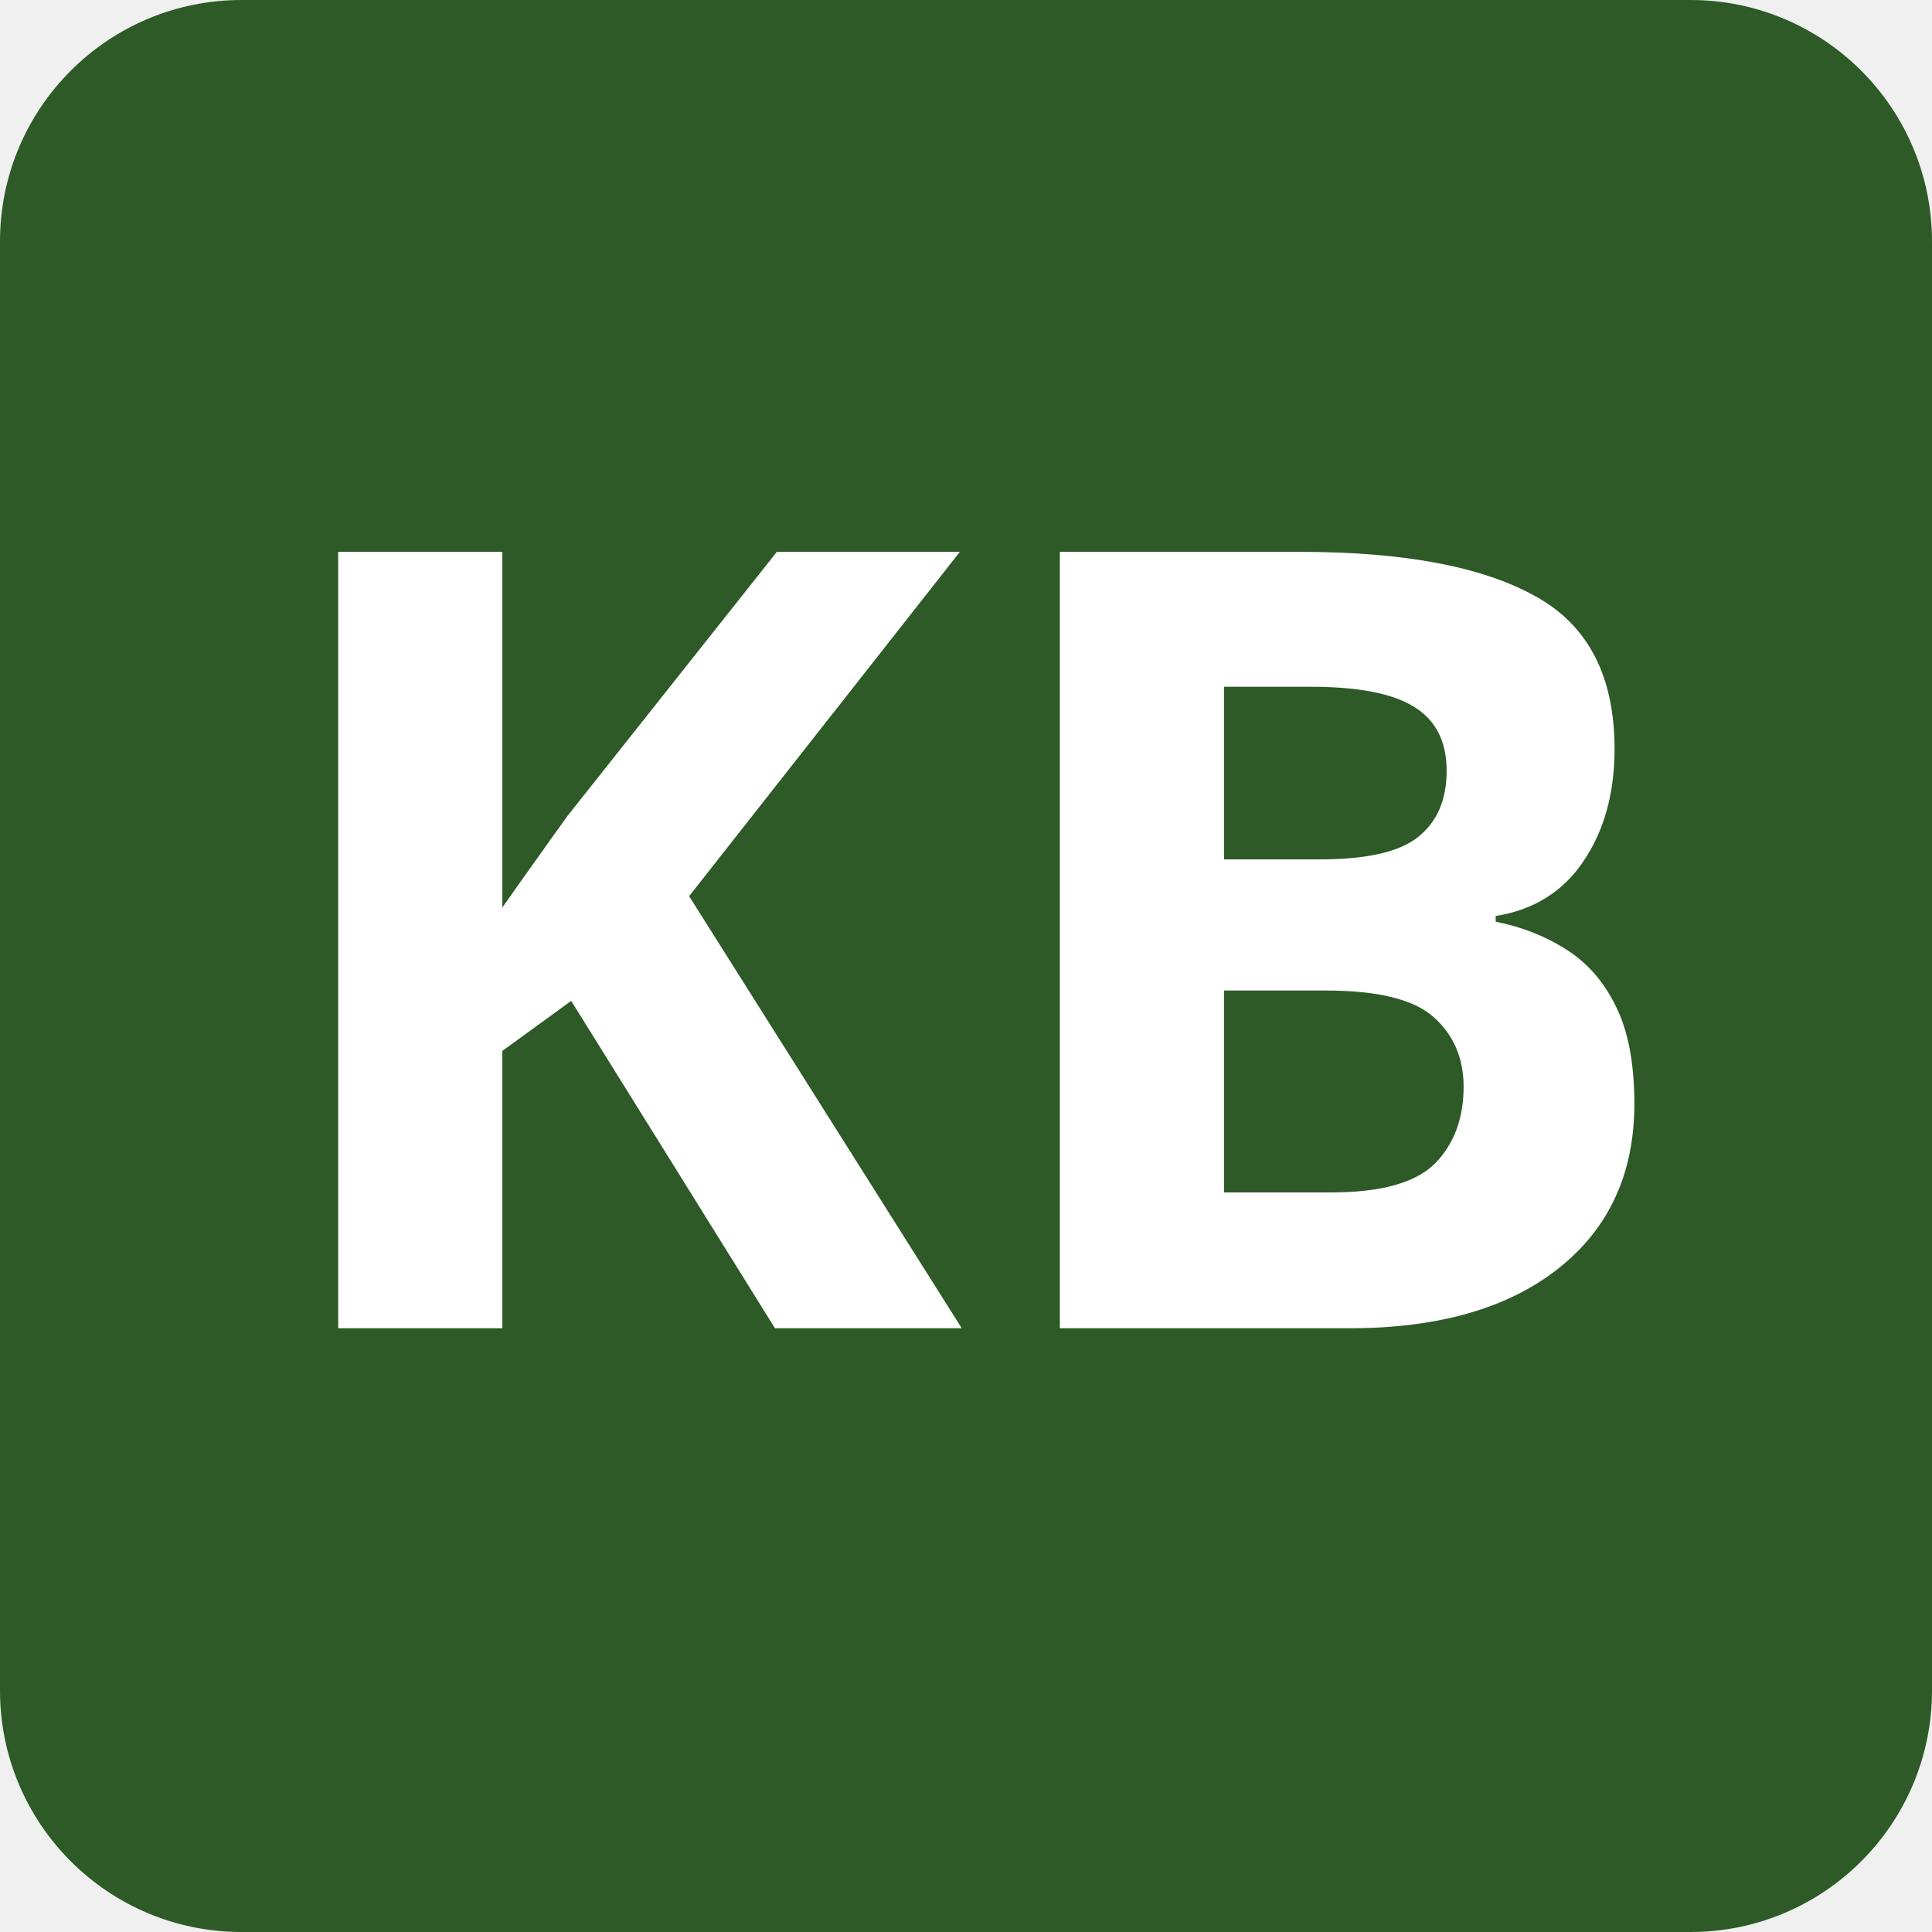
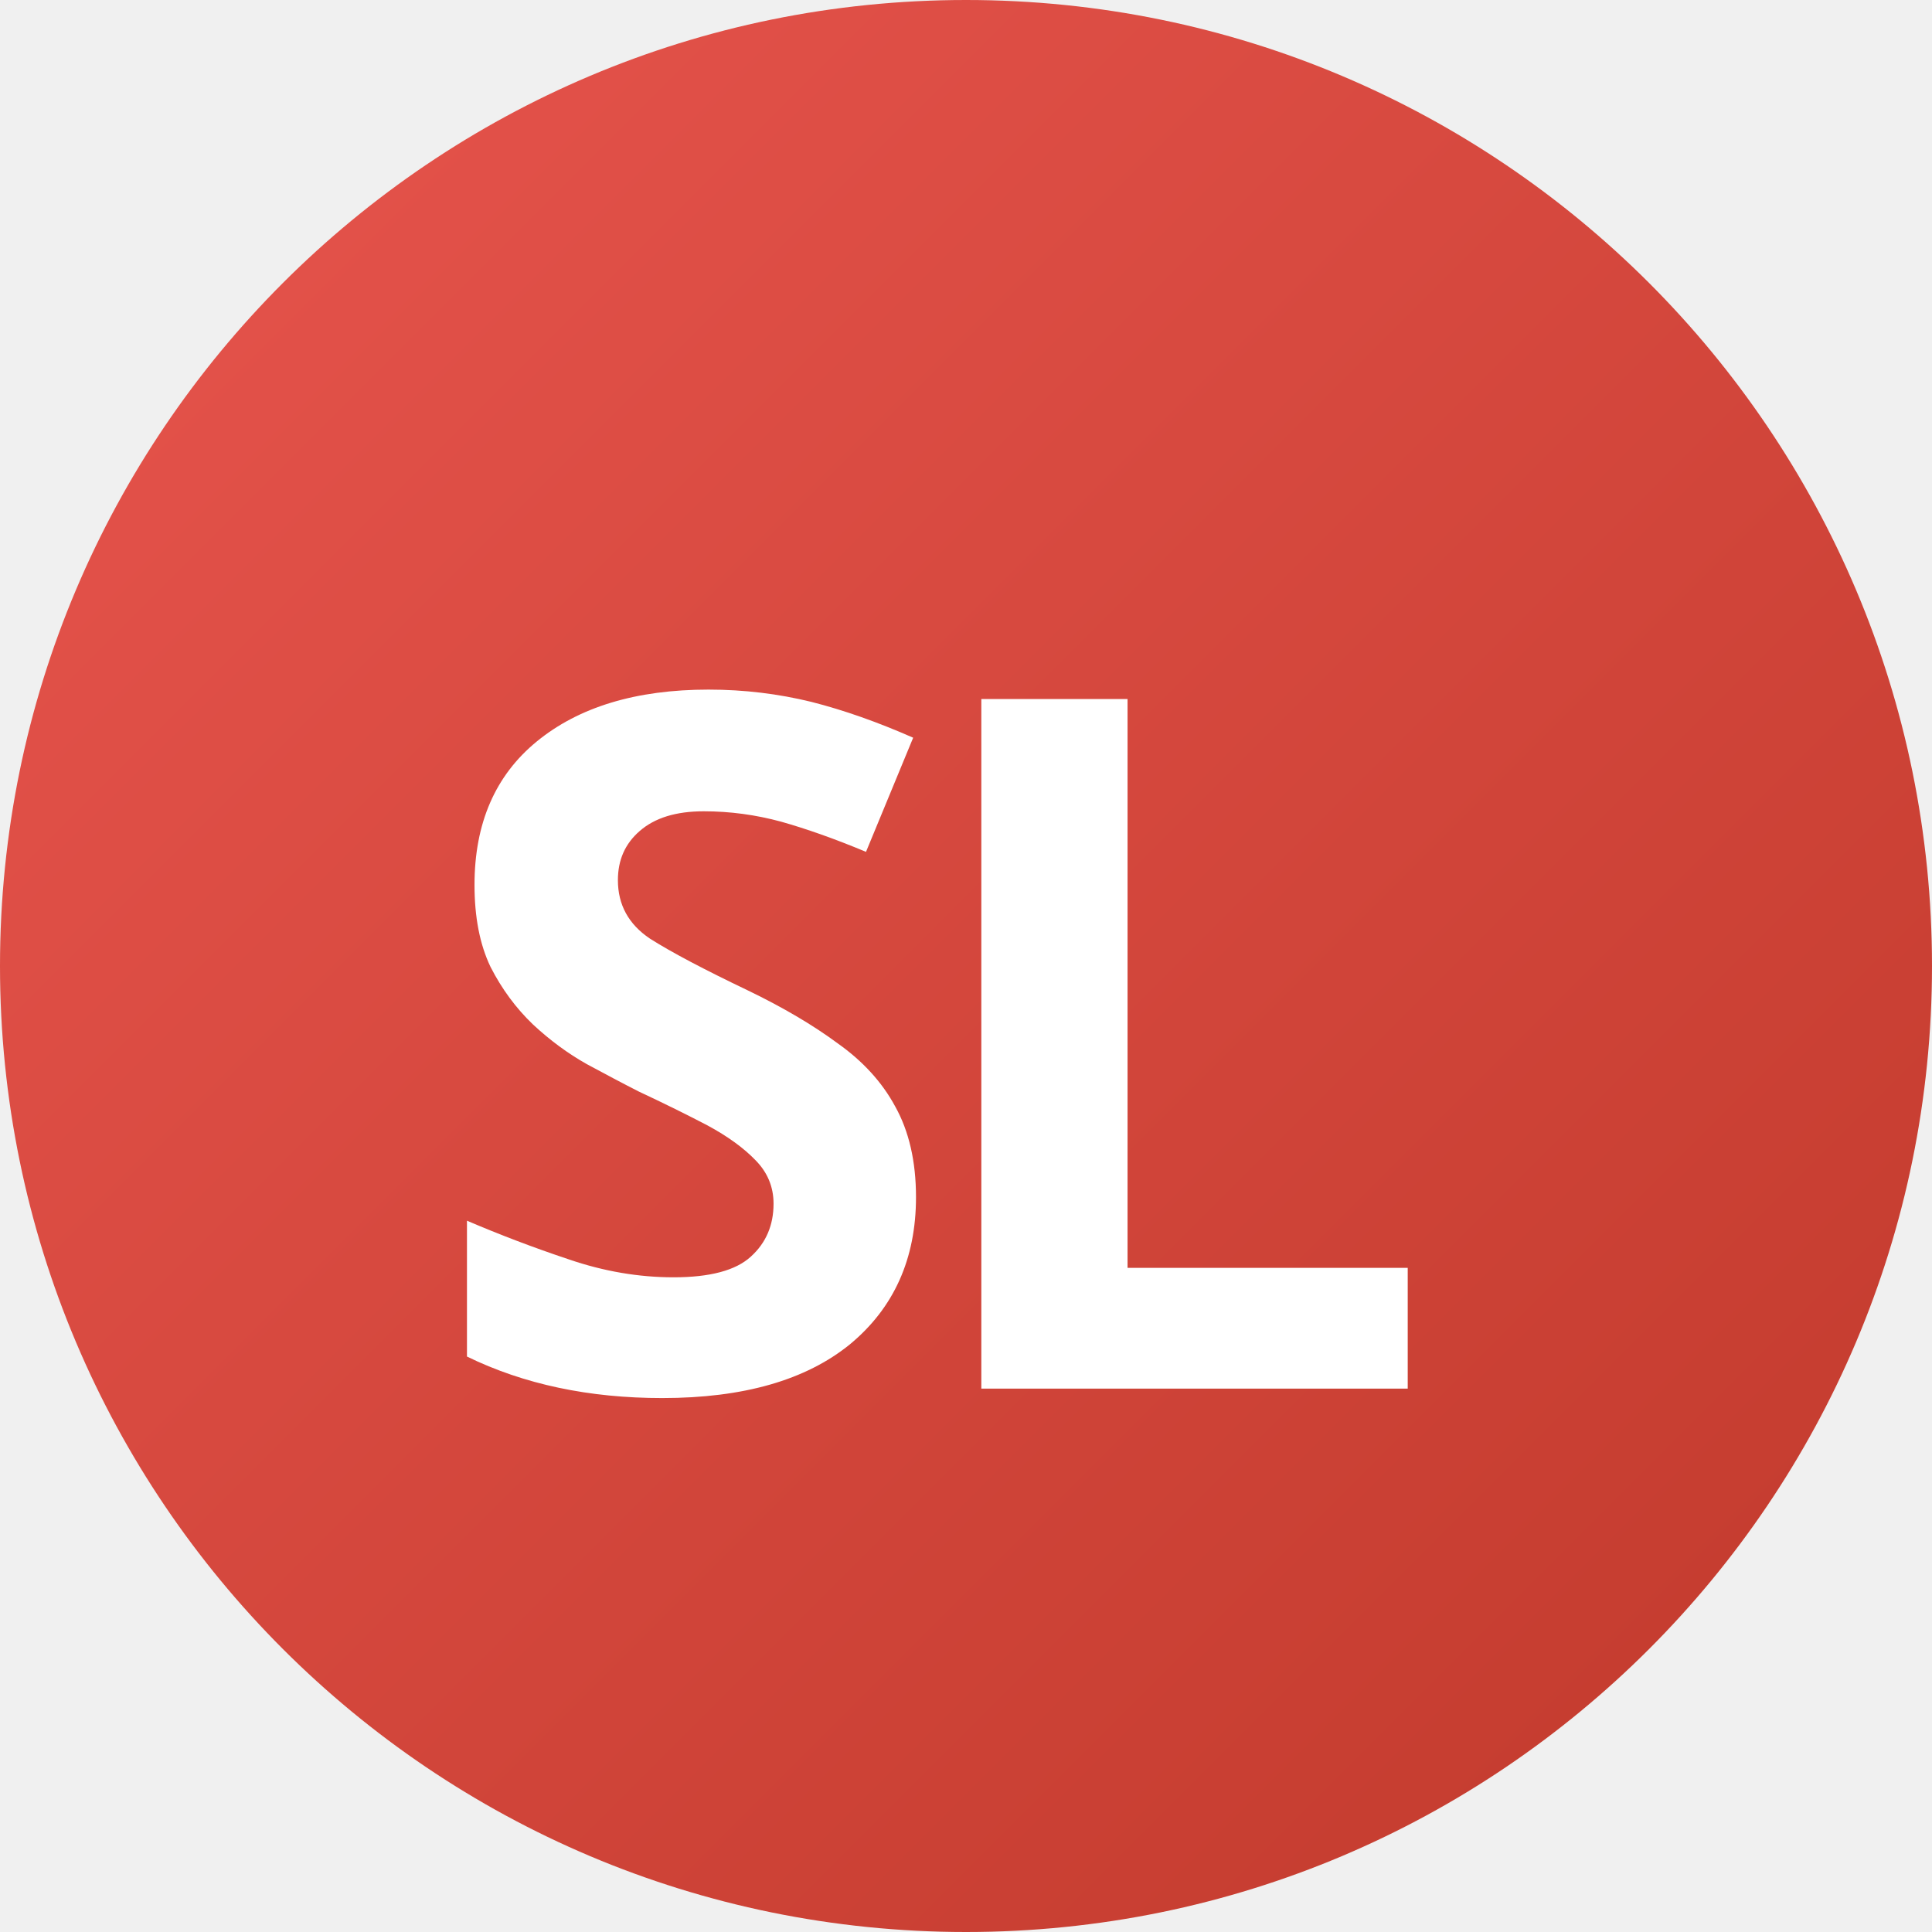
<svg xmlns="http://www.w3.org/2000/svg" viewBox="0 0 32 32">
-   <rect width="32" height="32" rx="4" fill="#2d5a27" />
-   <text x="16" y="22" font-family="sans-serif" font-size="18" font-weight="bold" fill="white" text-anchor="middle">KB</text>
+   <defs>
+     <linearGradient id="bg" x1="0" y1="0" x2="1" y2="1">
+       <stop offset="0%" stop-color="#e8554e" />
+       <stop offset="100%" stop-color="#c0392b" />
+     </linearGradient>
+   </defs>
+   <circle cx="16" cy="16" r="16" fill="url(#bg)" />
+   <text x="7" y="23" font-family="Arial Black, Impact, sans-serif" font-size="16" font-weight="900" fill="white" letter-spacing="-1">SL</text>
</svg>
